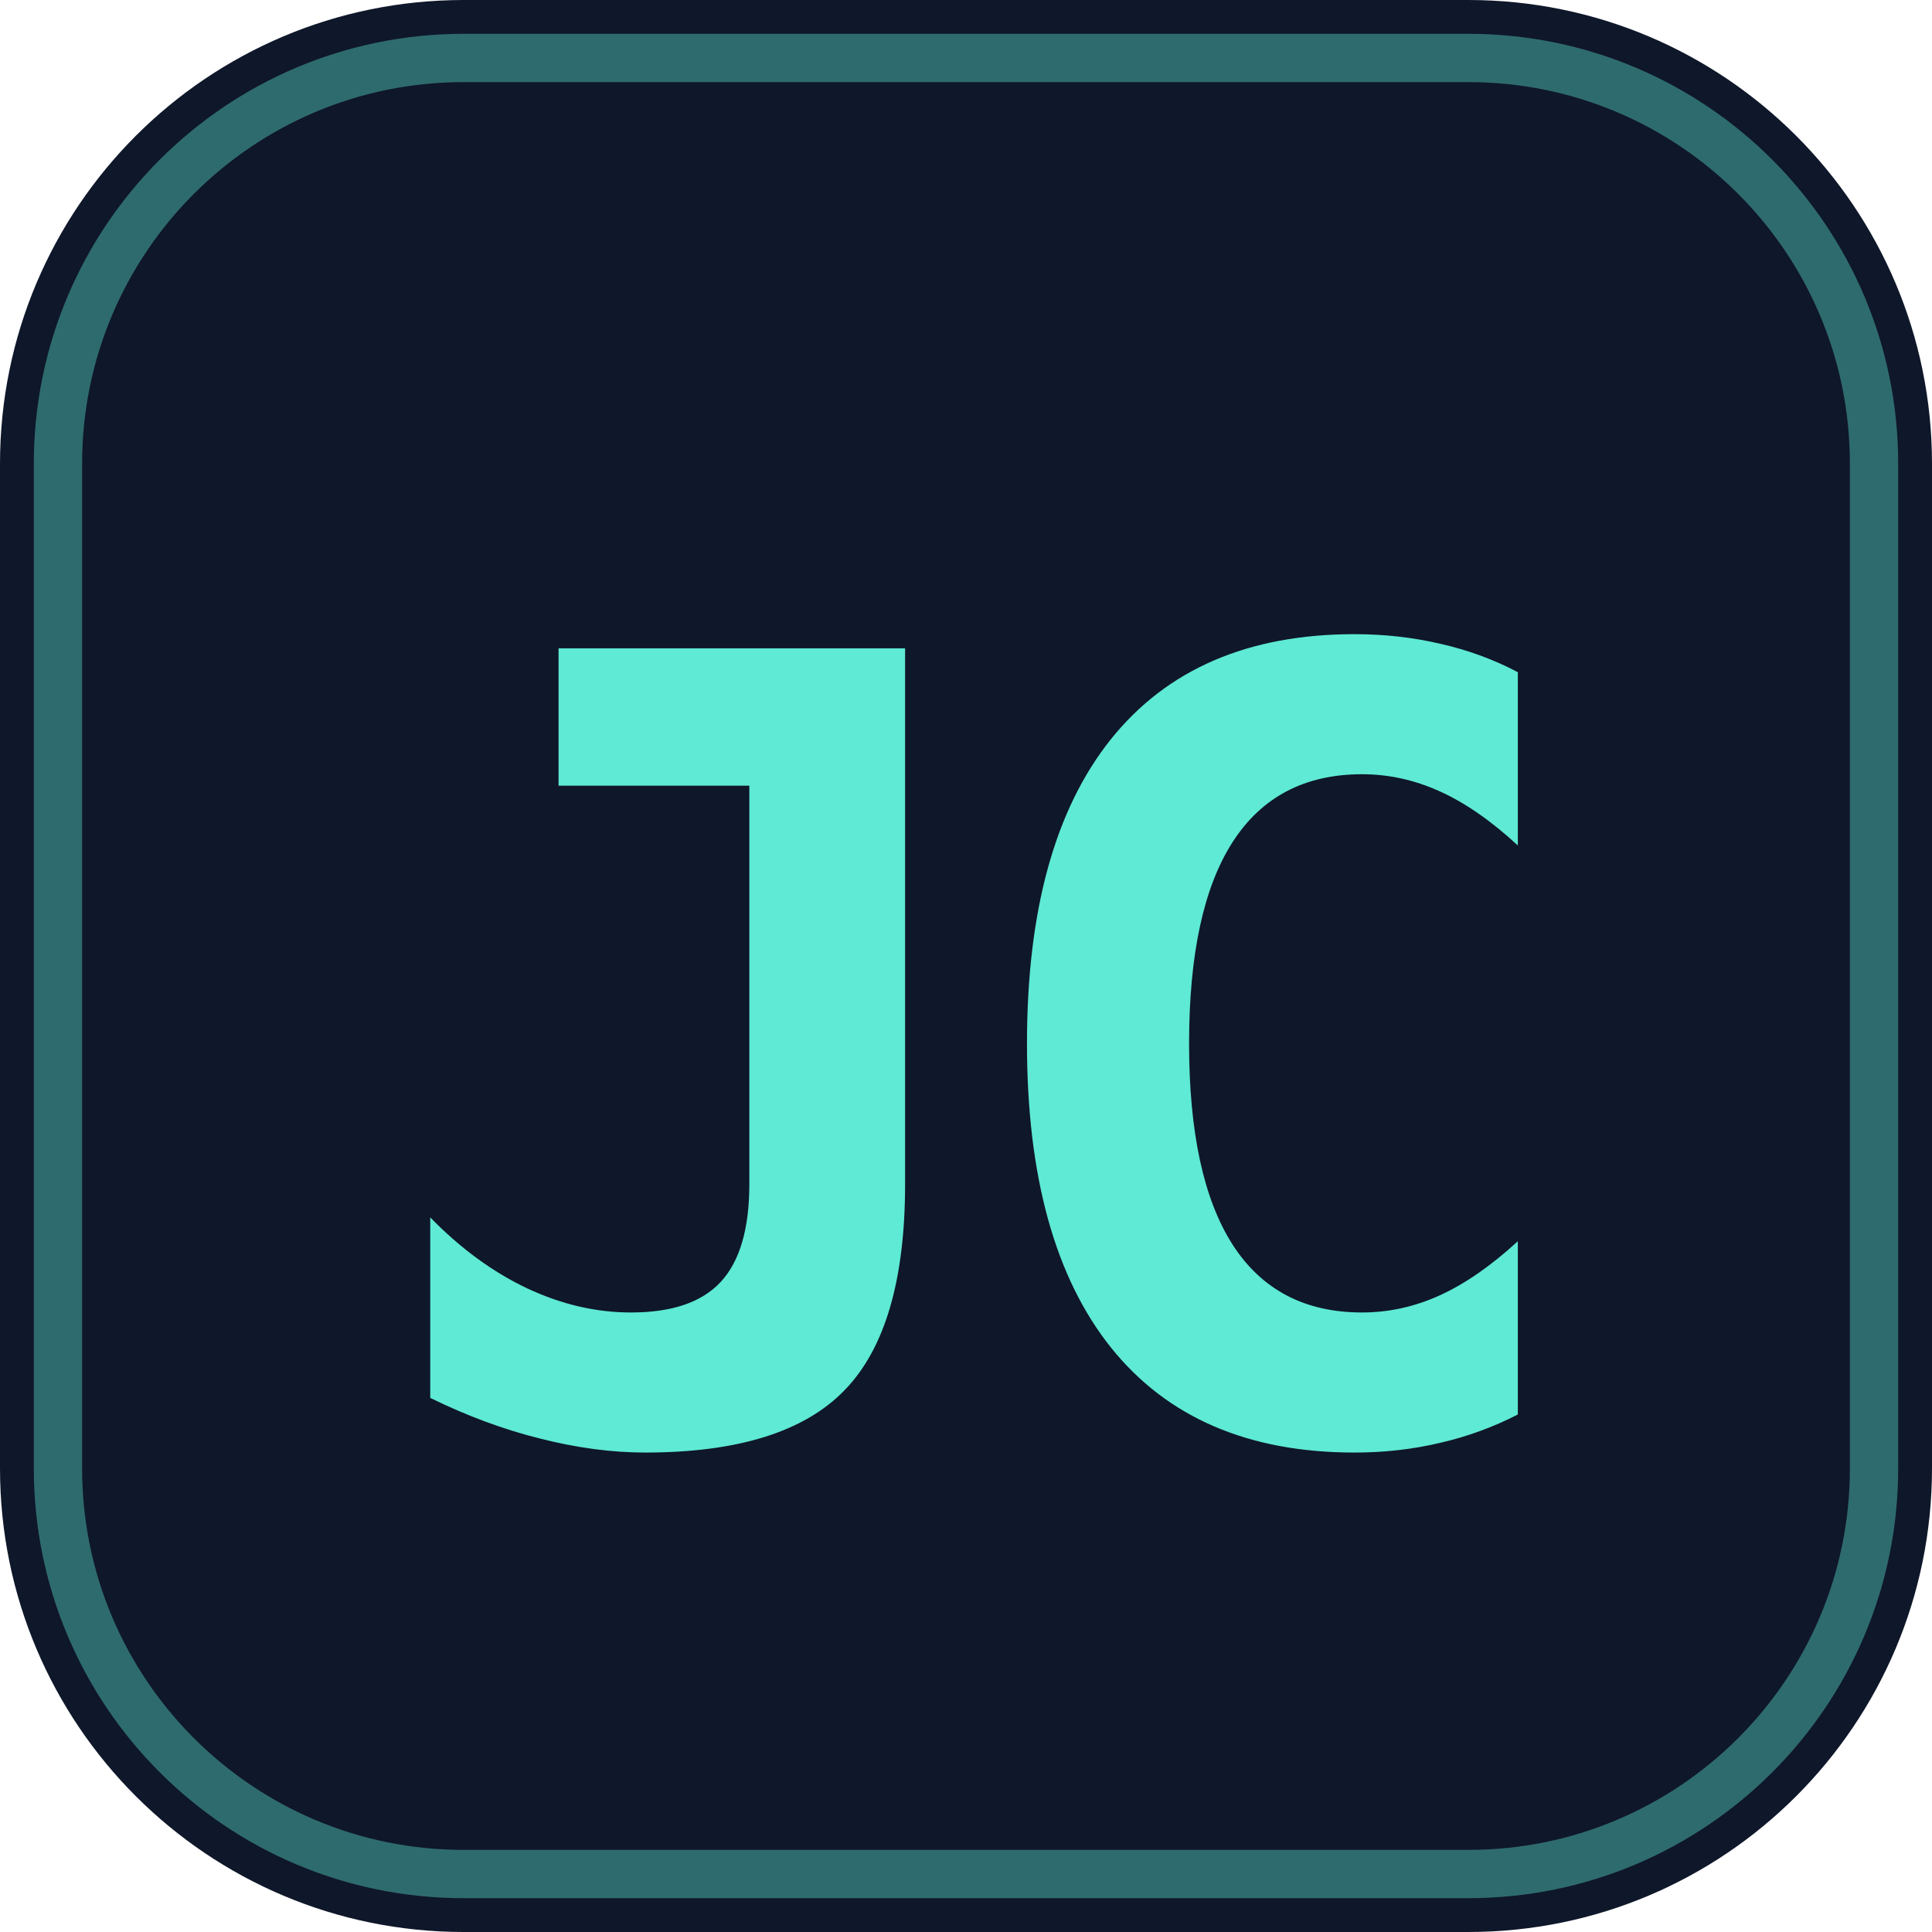
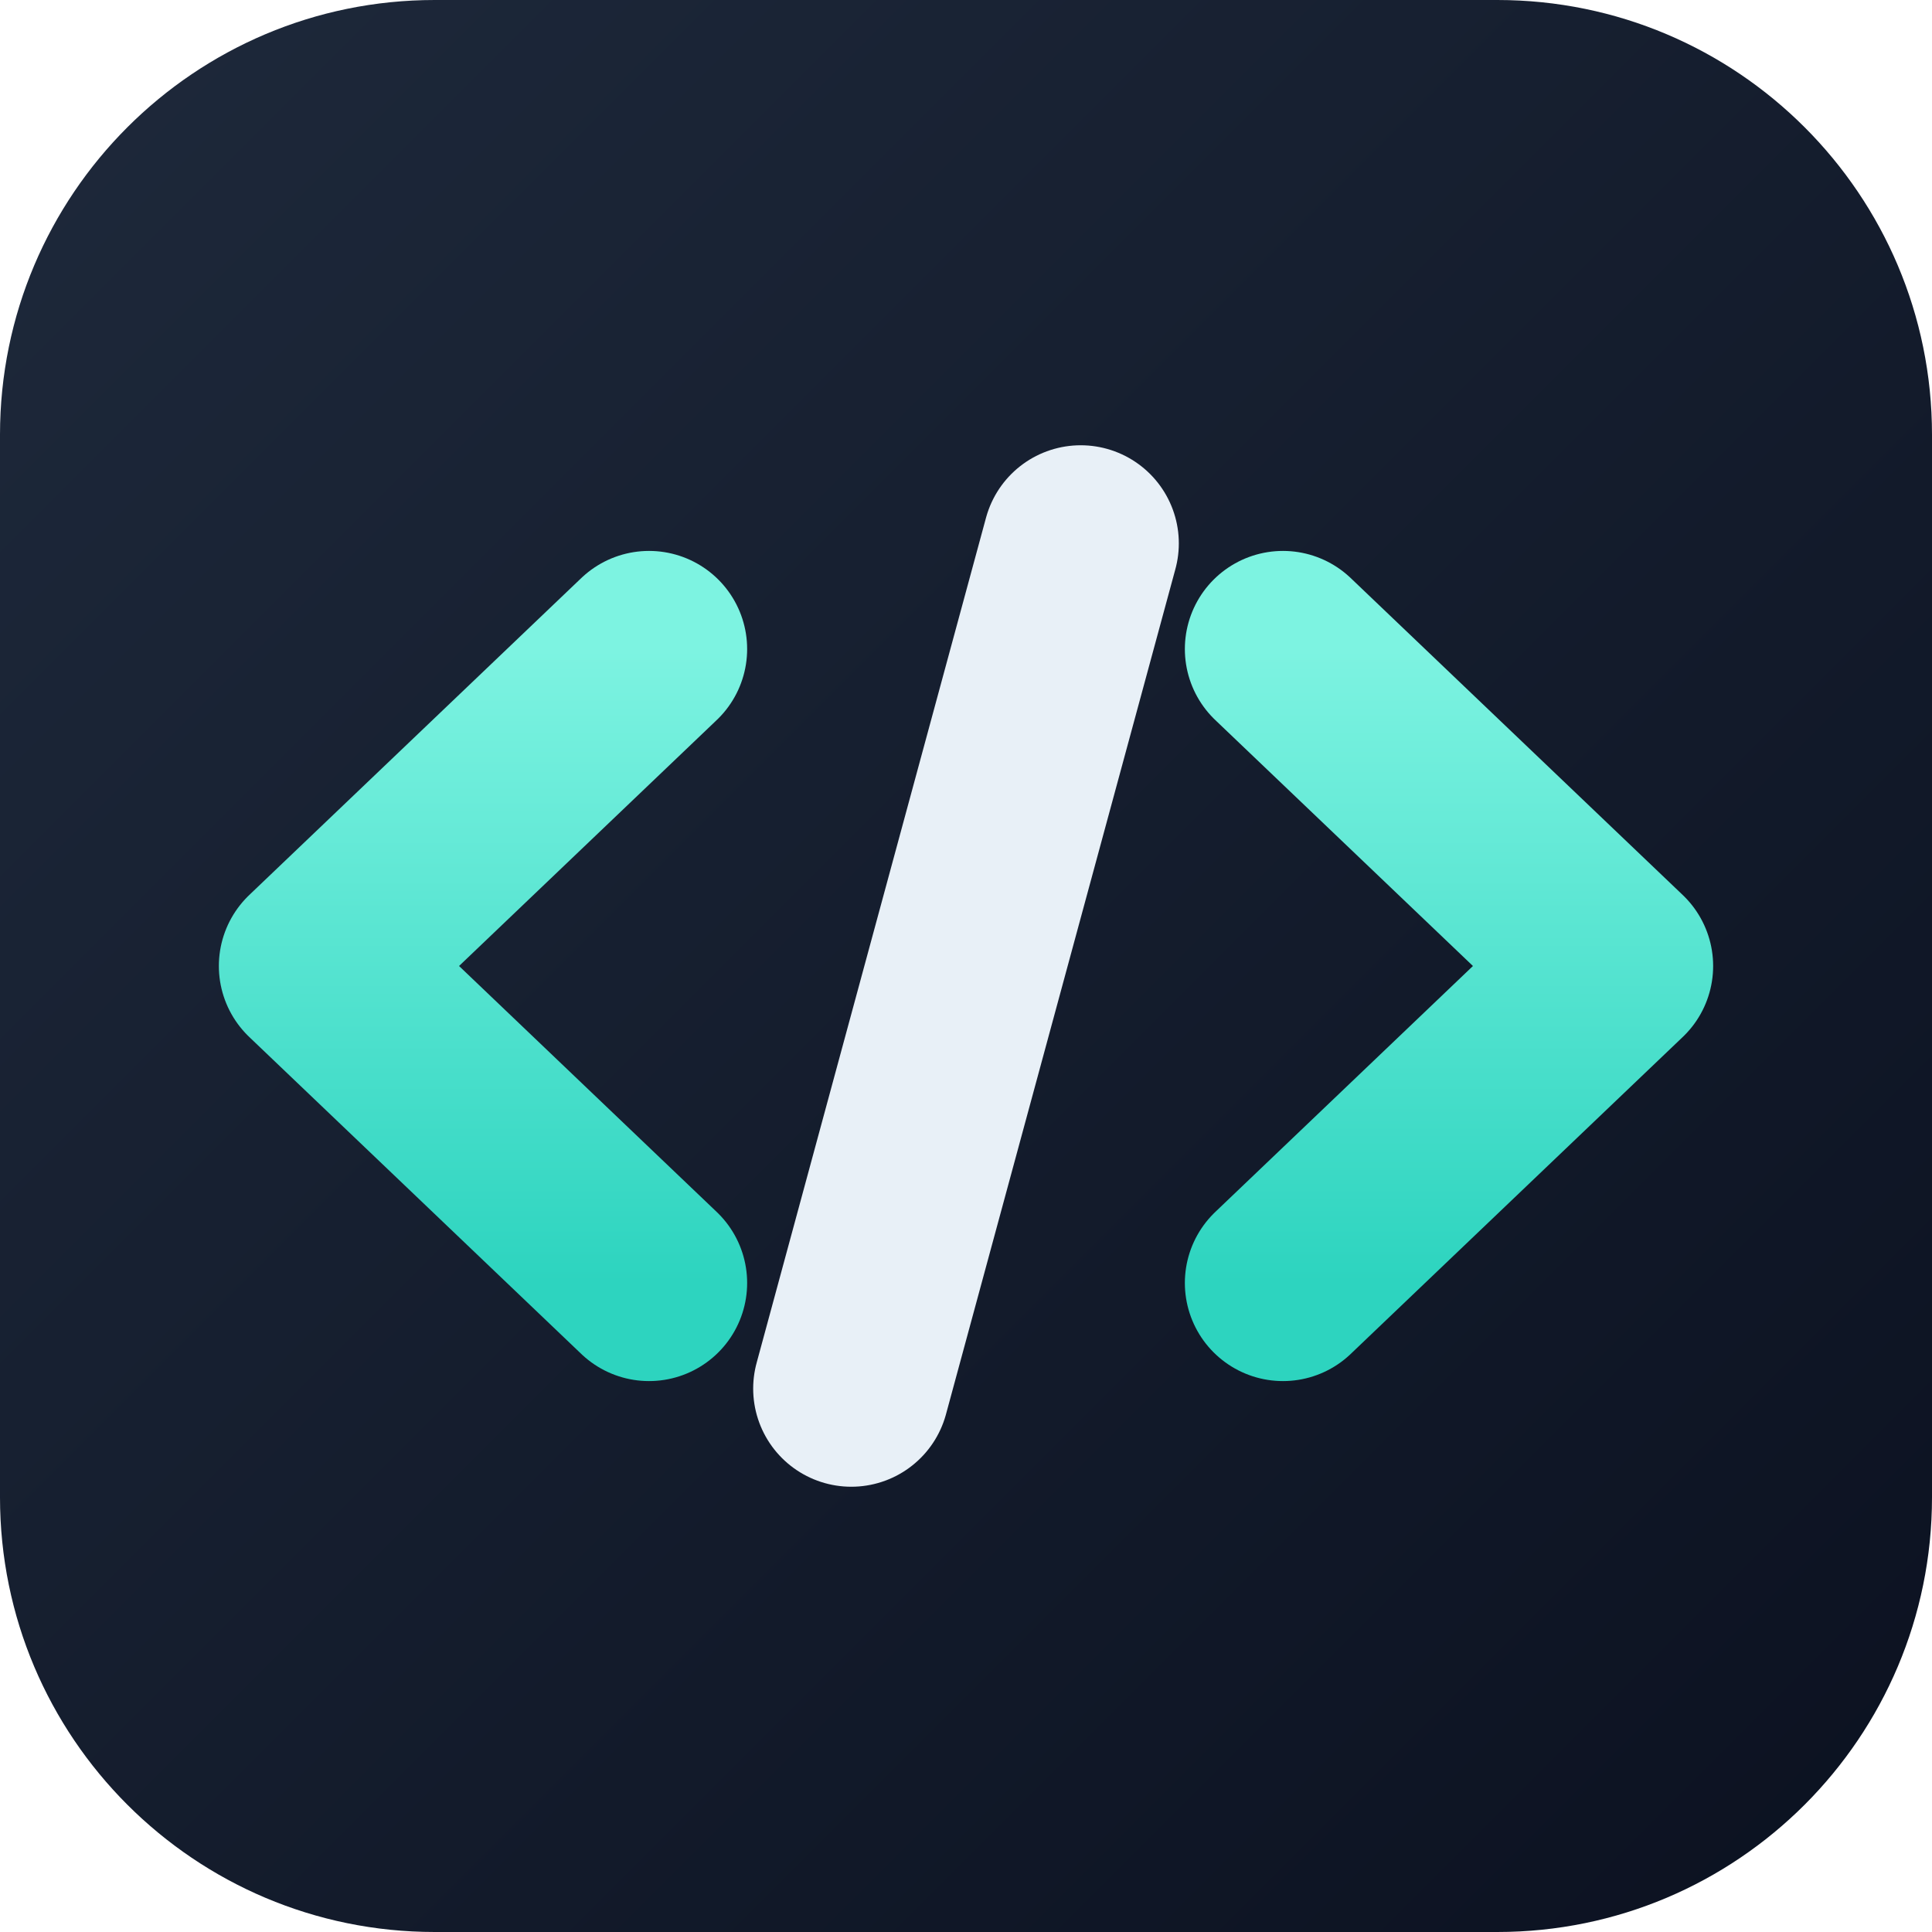
- <svg xmlns="http://www.w3.org/2000/svg" viewBox="0 0 100 100" width="100" height="100" role="img" aria-label="JC">
-   <rect width="100" height="100" rx="24" fill="#0f172a" />
-   <rect x="3" y="3" width="94" height="94" rx="21" fill="none" stroke="#5eead4" stroke-opacity="0.4" stroke-width="2.5" />
-   <text x="51" y="55" text-anchor="middle" dominant-baseline="central" font-family="ui-monospace, 'JetBrains Mono', SFMono-Regular, Menlo, Consolas, monospace" font-size="56" font-weight="800" letter-spacing="-4" fill="#5eead4">JC</text>
+ <svg xmlns="http://www.w3.org/2000/svg" viewBox="0 0 64 64" width="64" height="64" role="img" aria-label="Code icon">
+   <defs>
+     <linearGradient id="tile" x1="0" y1="0" x2="1" y2="1">
+       <stop offset="0" stop-color="#1e293b" />
+       <stop offset="1" stop-color="#0b1120" />
+     </linearGradient>
+     <linearGradient id="ink" x1="0" y1="0" x2="0" y2="1">
+       <stop offset="0" stop-color="#7df3e1" />
+       <stop offset="1" stop-color="#2dd4bf" />
+     </linearGradient>
+   </defs>
+   <rect width="64" height="64" rx="14.4" fill="url(#tile)" />
+   <g fill="none" stroke-width="6.5" stroke-linecap="round" stroke-linejoin="round">
+     <path d="M21.5 21.5 L10.5 32 L21.5 42.5" stroke="url(#ink)" />
+     <path d="M42.5 21.5 L53.5 32 L42.5 42.5" stroke="url(#ink)" />
+     <path d="M35.8 18 L28.2 46" stroke="#e8f0f7" />
+   </g>
</svg>
